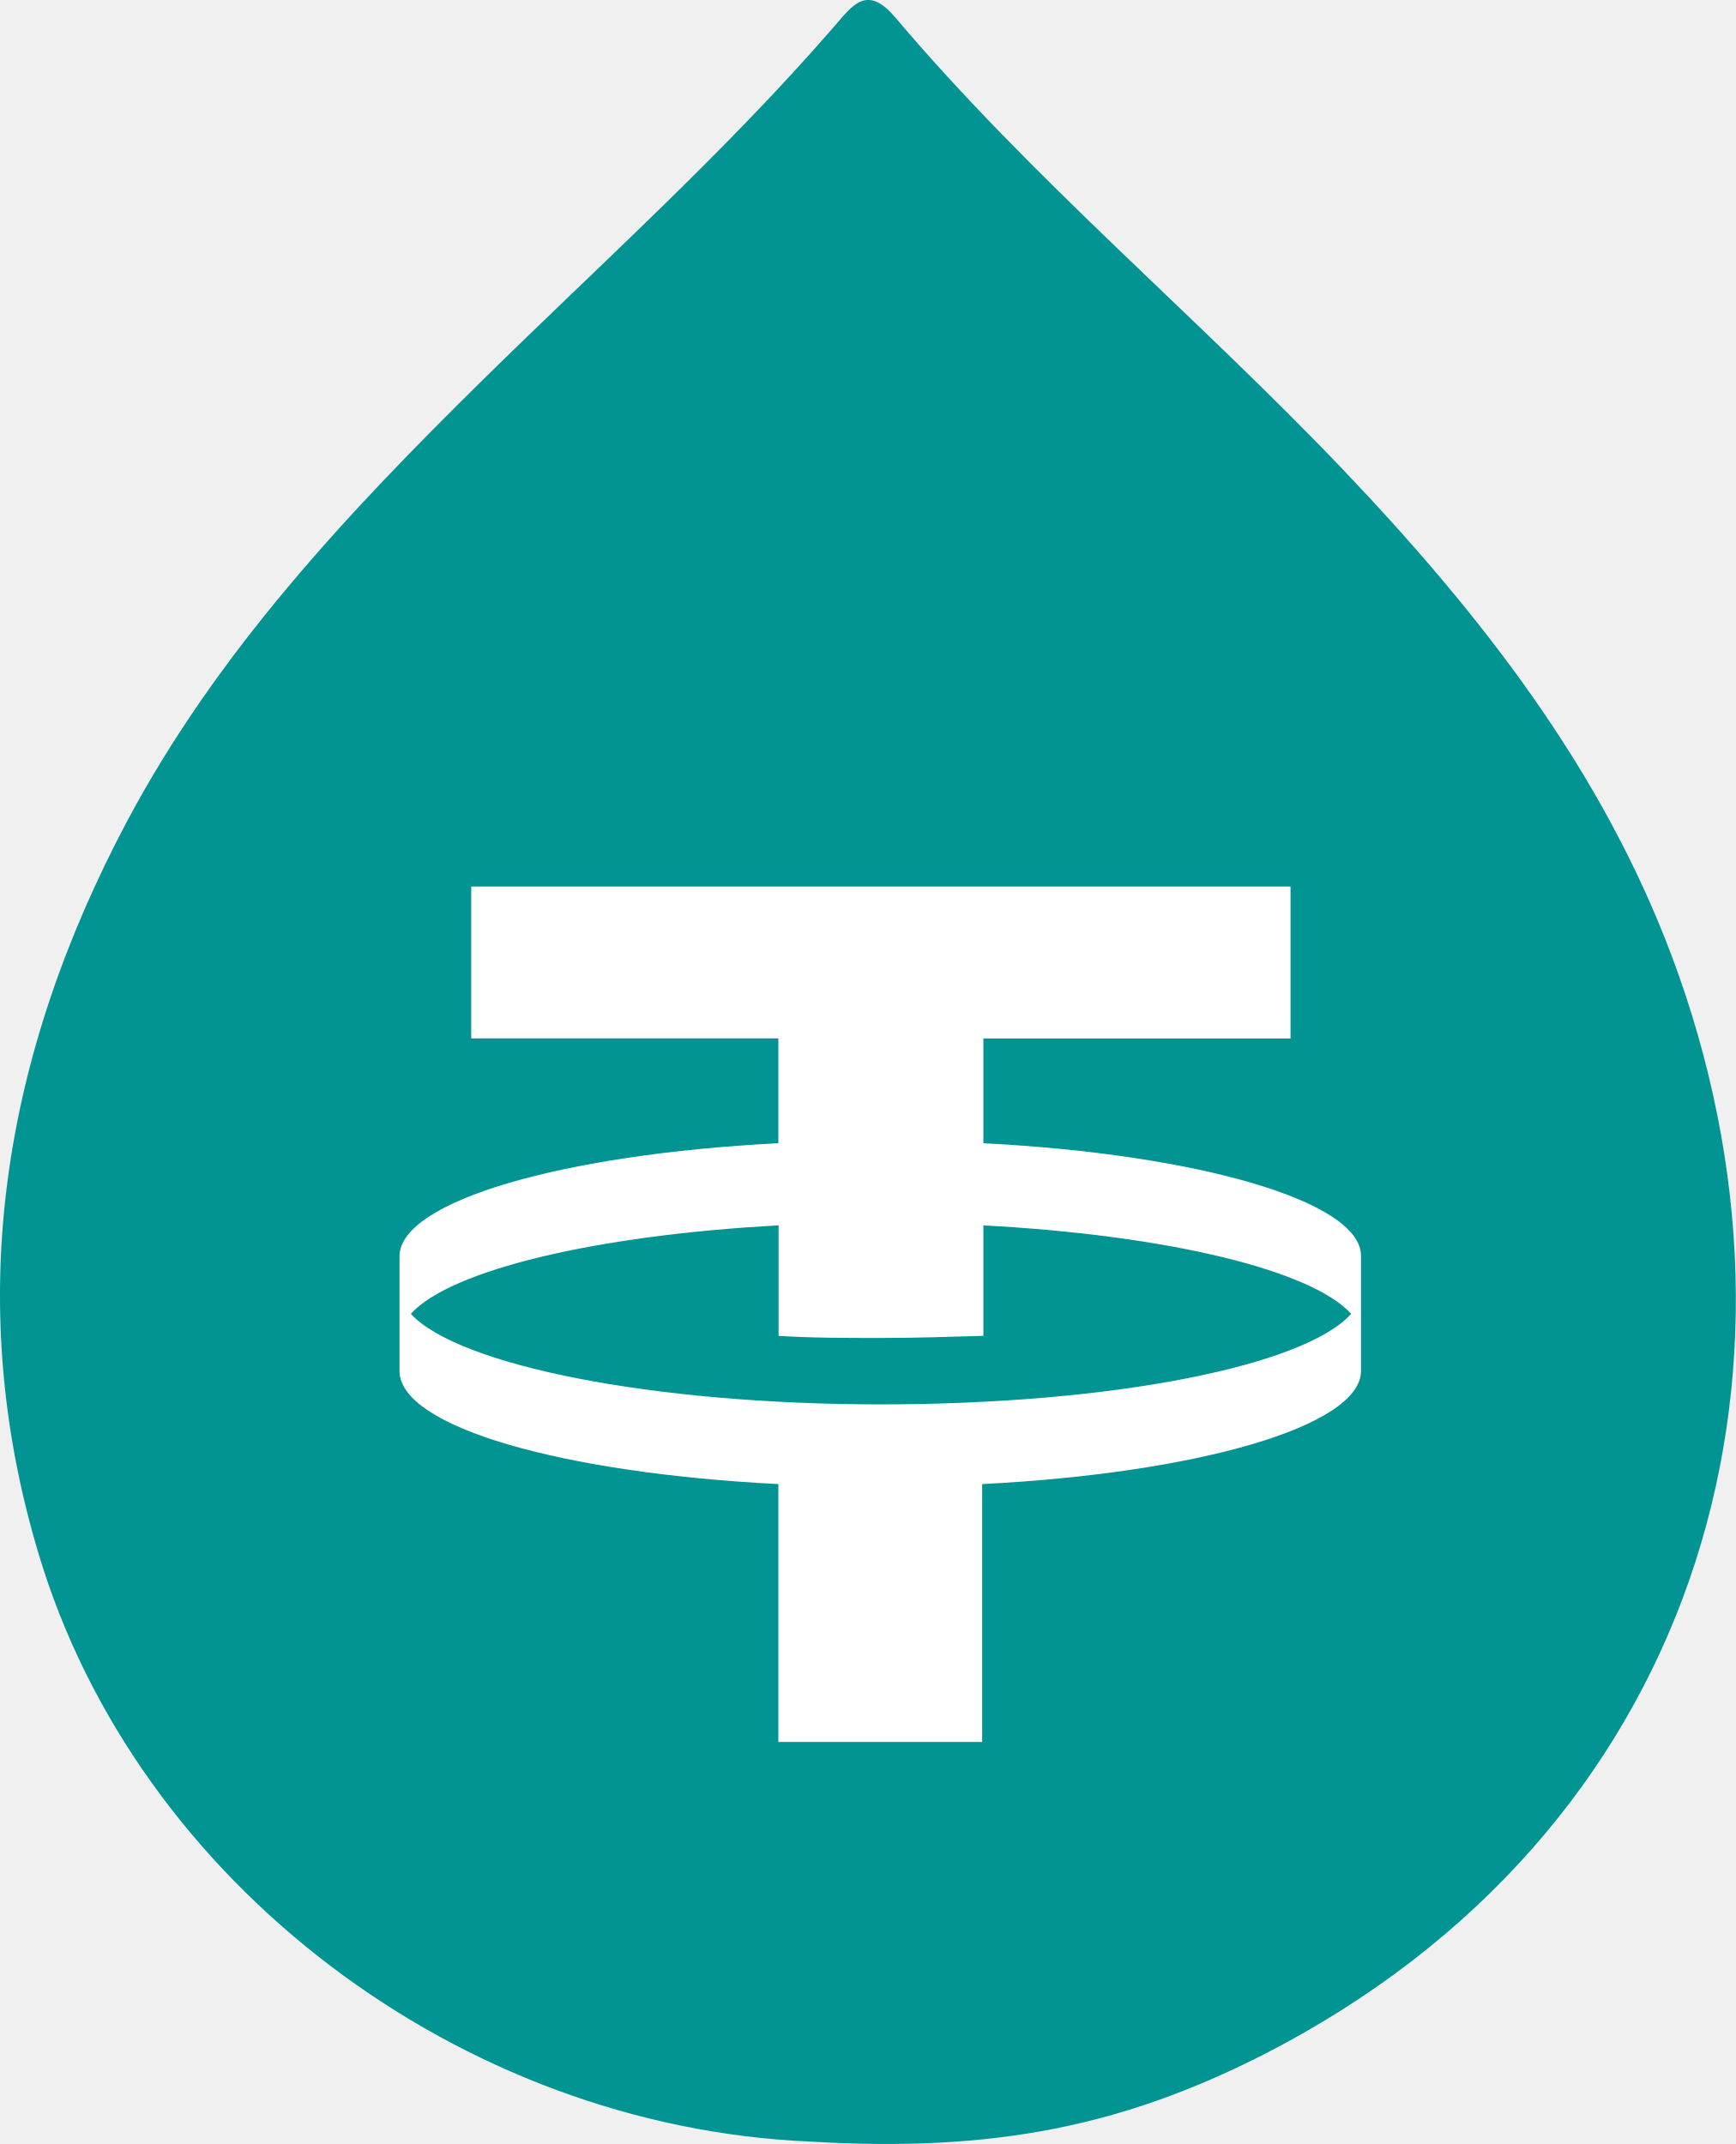
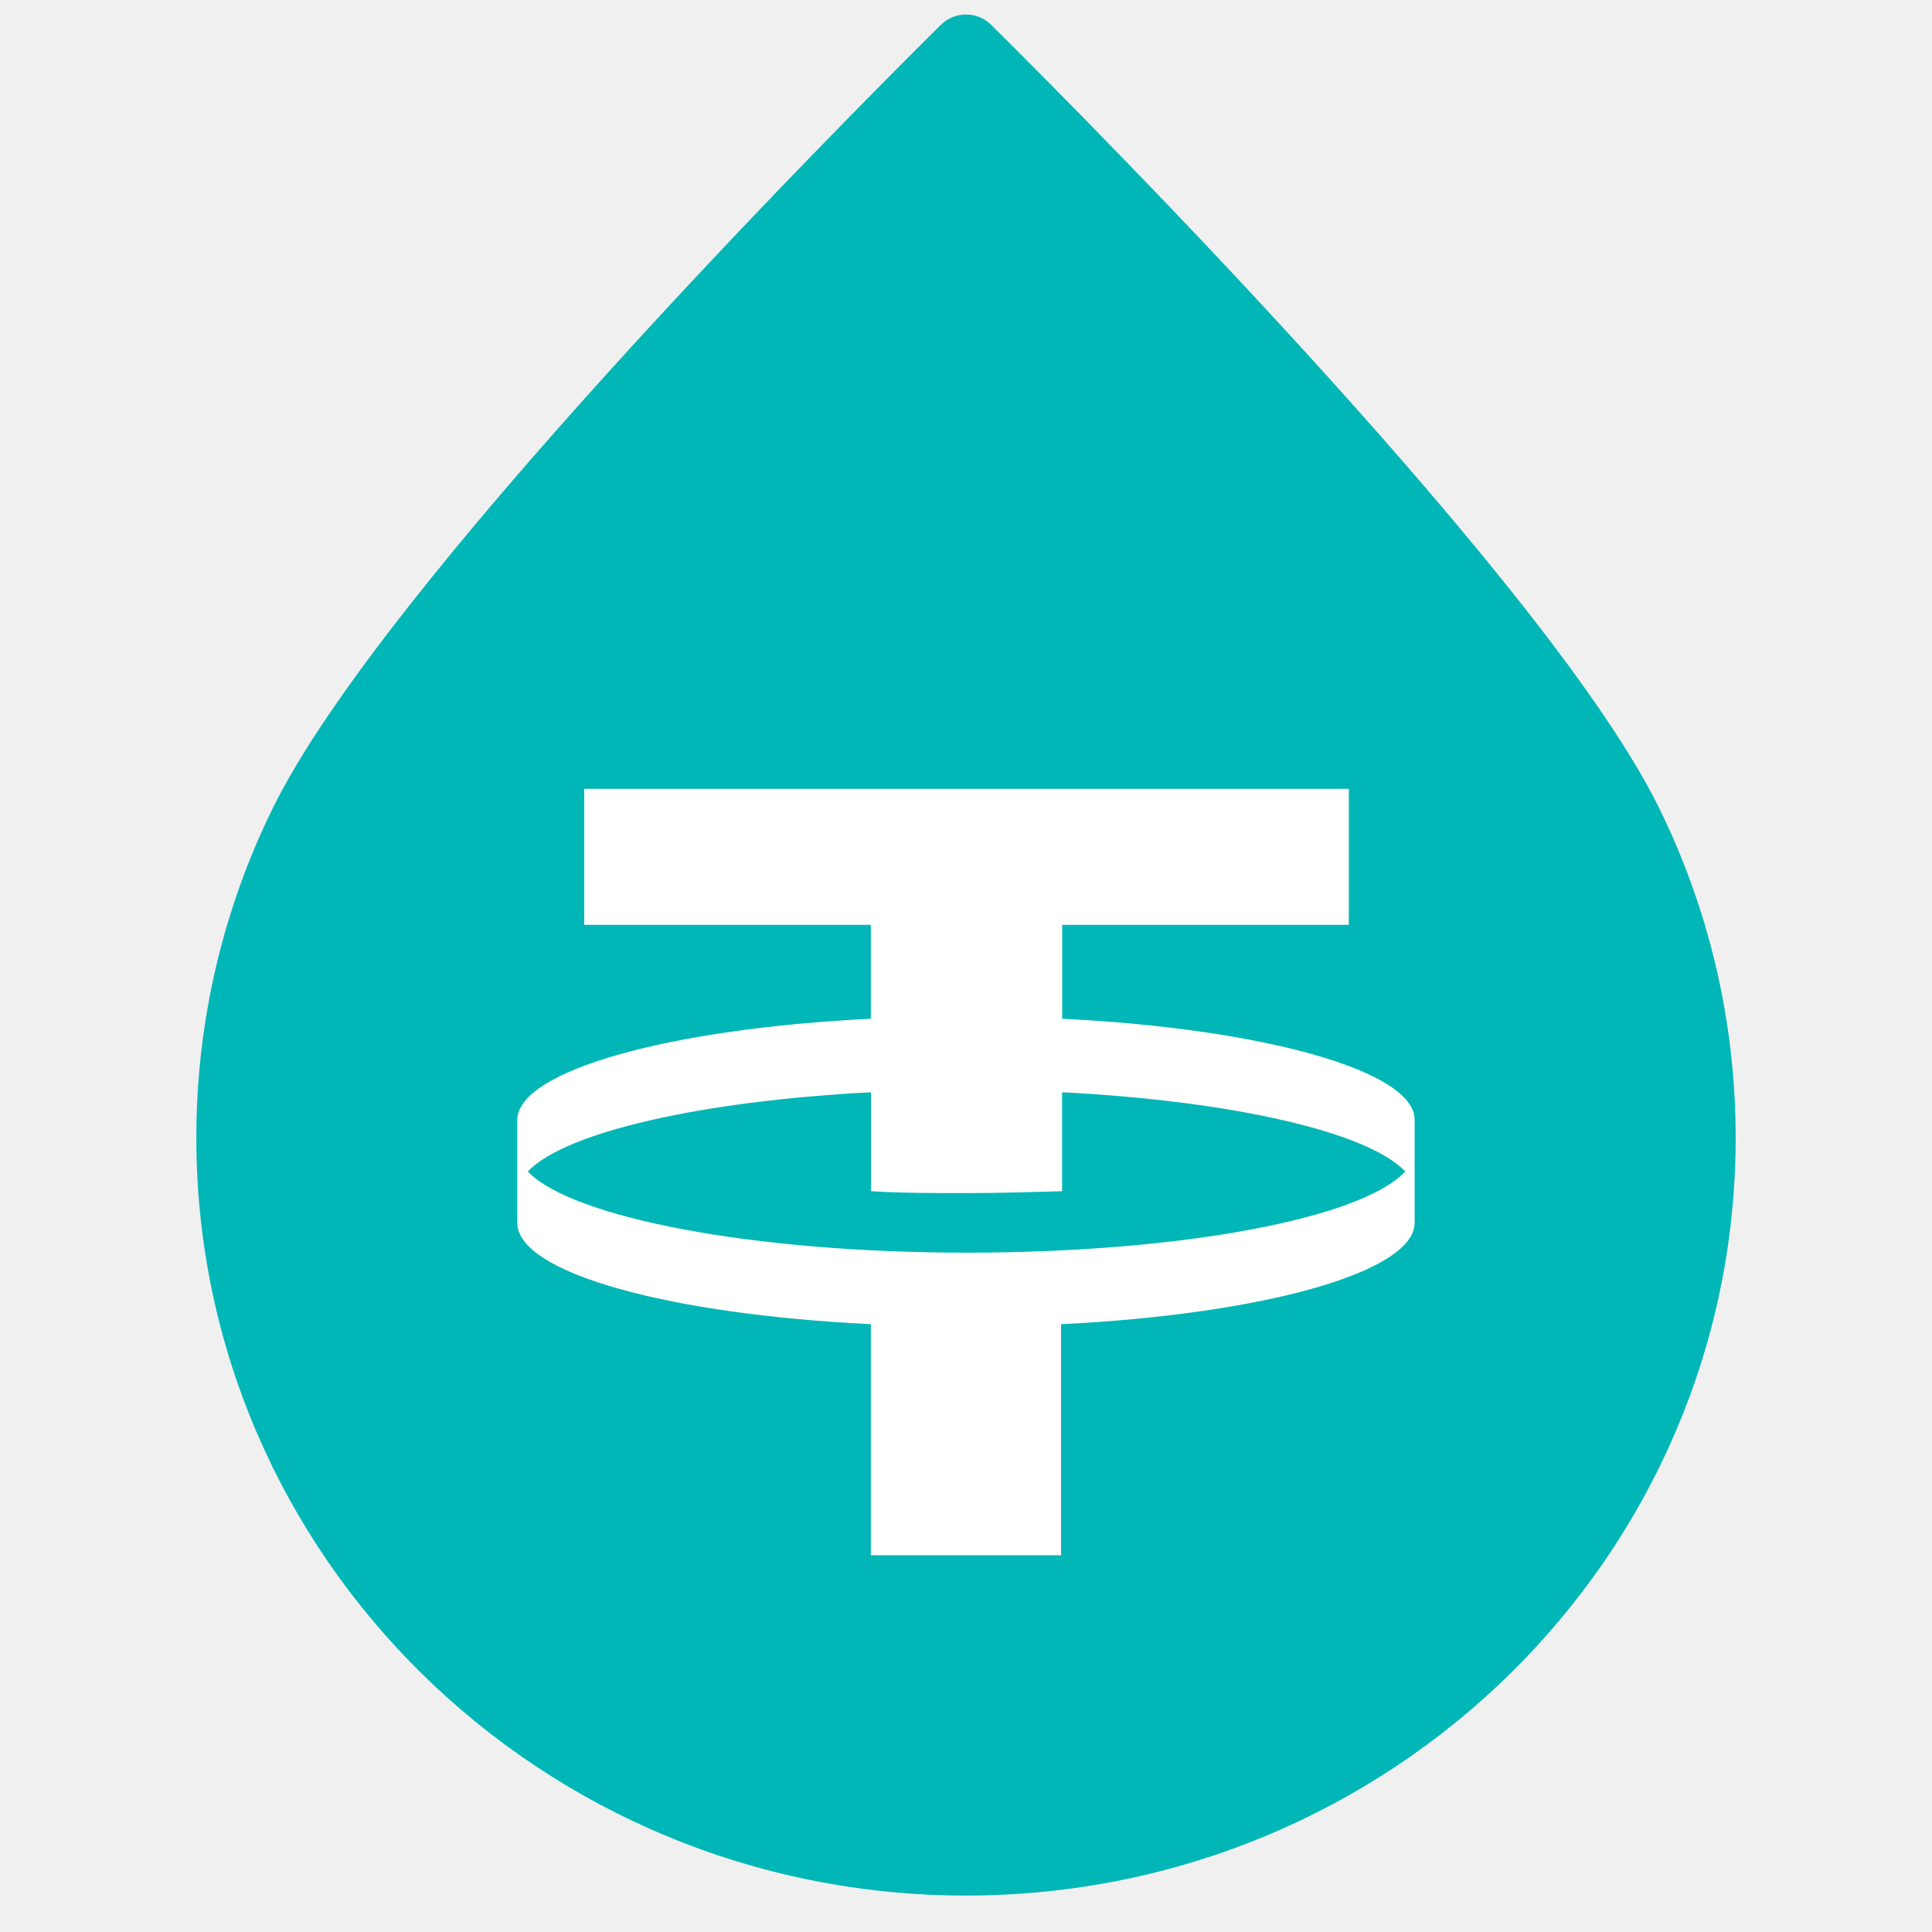
- <svg xmlns="http://www.w3.org/2000/svg" width="36.752" height="45.4" viewBox="0 0 36.752 45.4" fill="none" version="1.1" id="svg872">
-   <defs id="defs876" />
-   <path d="M 17.14,45.348 C 9.758,45.029 2.914,39.894 0.82,32.912 -0.805,27.514 0.071,22.324 2.69,17.391 4.602,13.799 7.355,10.867 10.227,8.039 12.735,5.573 15.361,3.217 17.666,0.556 c 0.371,-0.424 0.679,-0.903 1.282,-0.195 2.914,3.446 6.402,6.343 9.512,9.609 2.893,3.043 5.442,6.302 6.934,10.269 3.348,8.928 0.525,18.585 -8.657,23.275 -2.963,1.501 -5.688,2.07 -9.596,1.834 z" fill="#019493" id="path868" style="fill:#019493;fill-opacity:1;stroke-width:0.946" />
-   <path fill-rule="evenodd" clip-rule="evenodd" d="m 20.821,24.209 v -2.22 h 6.503 V 18.773 H 9.977 v 3.215 h 6.503 v 2.22 c -4.57,0.233 -7.996,1.224 -8.021,2.383 v 2.452 c 0.025,1.179 3.451,2.15 8.021,2.383 v 5.46 h 4.315 v -5.46 c 4.57,-0.233 7.996,-1.224 8.021,-2.383 v -2.452 c 0,-1.154 -3.451,-2.15 -7.996,-2.383 z m -2.169,5.529 c -4.875,0 -8.955,-0.832 -9.954,-1.917 0.839,-0.927 3.916,-1.665 7.787,-1.873 v 2.339 c 0.699,0.045 1.423,0.045 2.168,0.045 0.744,0 1.468,-0.025 2.168,-0.045 v -2.339 c 3.896,0.208 6.948,0.946 7.787,1.873 -0.999,1.11 -5.08,1.917 -9.954,1.917 z" fill="#ffffff" id="path870" style="stroke-width:0.946" />
+ <svg xmlns="http://www.w3.org/2000/svg" width="53" height="53" viewBox="0 0 53 53" fill="none" version="1.1" id="svg2">
+   <defs id="defs2" />
+   <path d="M 47.614,31.213 C 47.614,42.694 38.161,52 26.5,52 14.839,52 5.386,42.694 5.386,31.213 c 0,-3.247 0.756,-6.32 2.105,-9.058 C 10.477,16.092 22.748,3.719 25.807,0.684 c 0.385,-0.382 1.001,-0.382 1.386,0 C 30.252,3.719 42.523,16.092 45.509,22.155 c 1.349,2.738 2.105,5.811 2.105,9.058 z" fill="#00b6b6" id="path1" />
+   <path fill-rule="evenodd" clip-rule="evenodd" d="M 29.139,27.947 V 25.371 h 7.863 v -3.732 h -20.975 v 3.732 h 7.863 v 2.576 c -5.526,0.27 -9.669,1.421 -9.699,2.766 v 2.847 c 0.03,1.369 4.173,2.496 9.699,2.766 v 6.338 h 5.218 v -6.338 c 5.526,-0.27 9.669,-1.421 9.699,-2.766 v -2.847 c 0,-1.34 -4.173,-2.496 -9.669,-2.766 z m -2.623,6.417 c -5.894,0 -10.829,-0.966 -12.037,-2.226 1.015,-1.075 4.735,-1.932 9.415,-2.174 v 2.714 c 0.846,0.052 1.721,0.052 2.621,0.052 0.9,0 1.776,-0.029 2.621,-0.052 v -2.714 c 4.711,0.241 8.401,1.098 9.415,2.174 -1.208,1.288 -6.142,2.226 -12.037,2.226 z" fill="#ffffff" id="path2" />
</svg>
